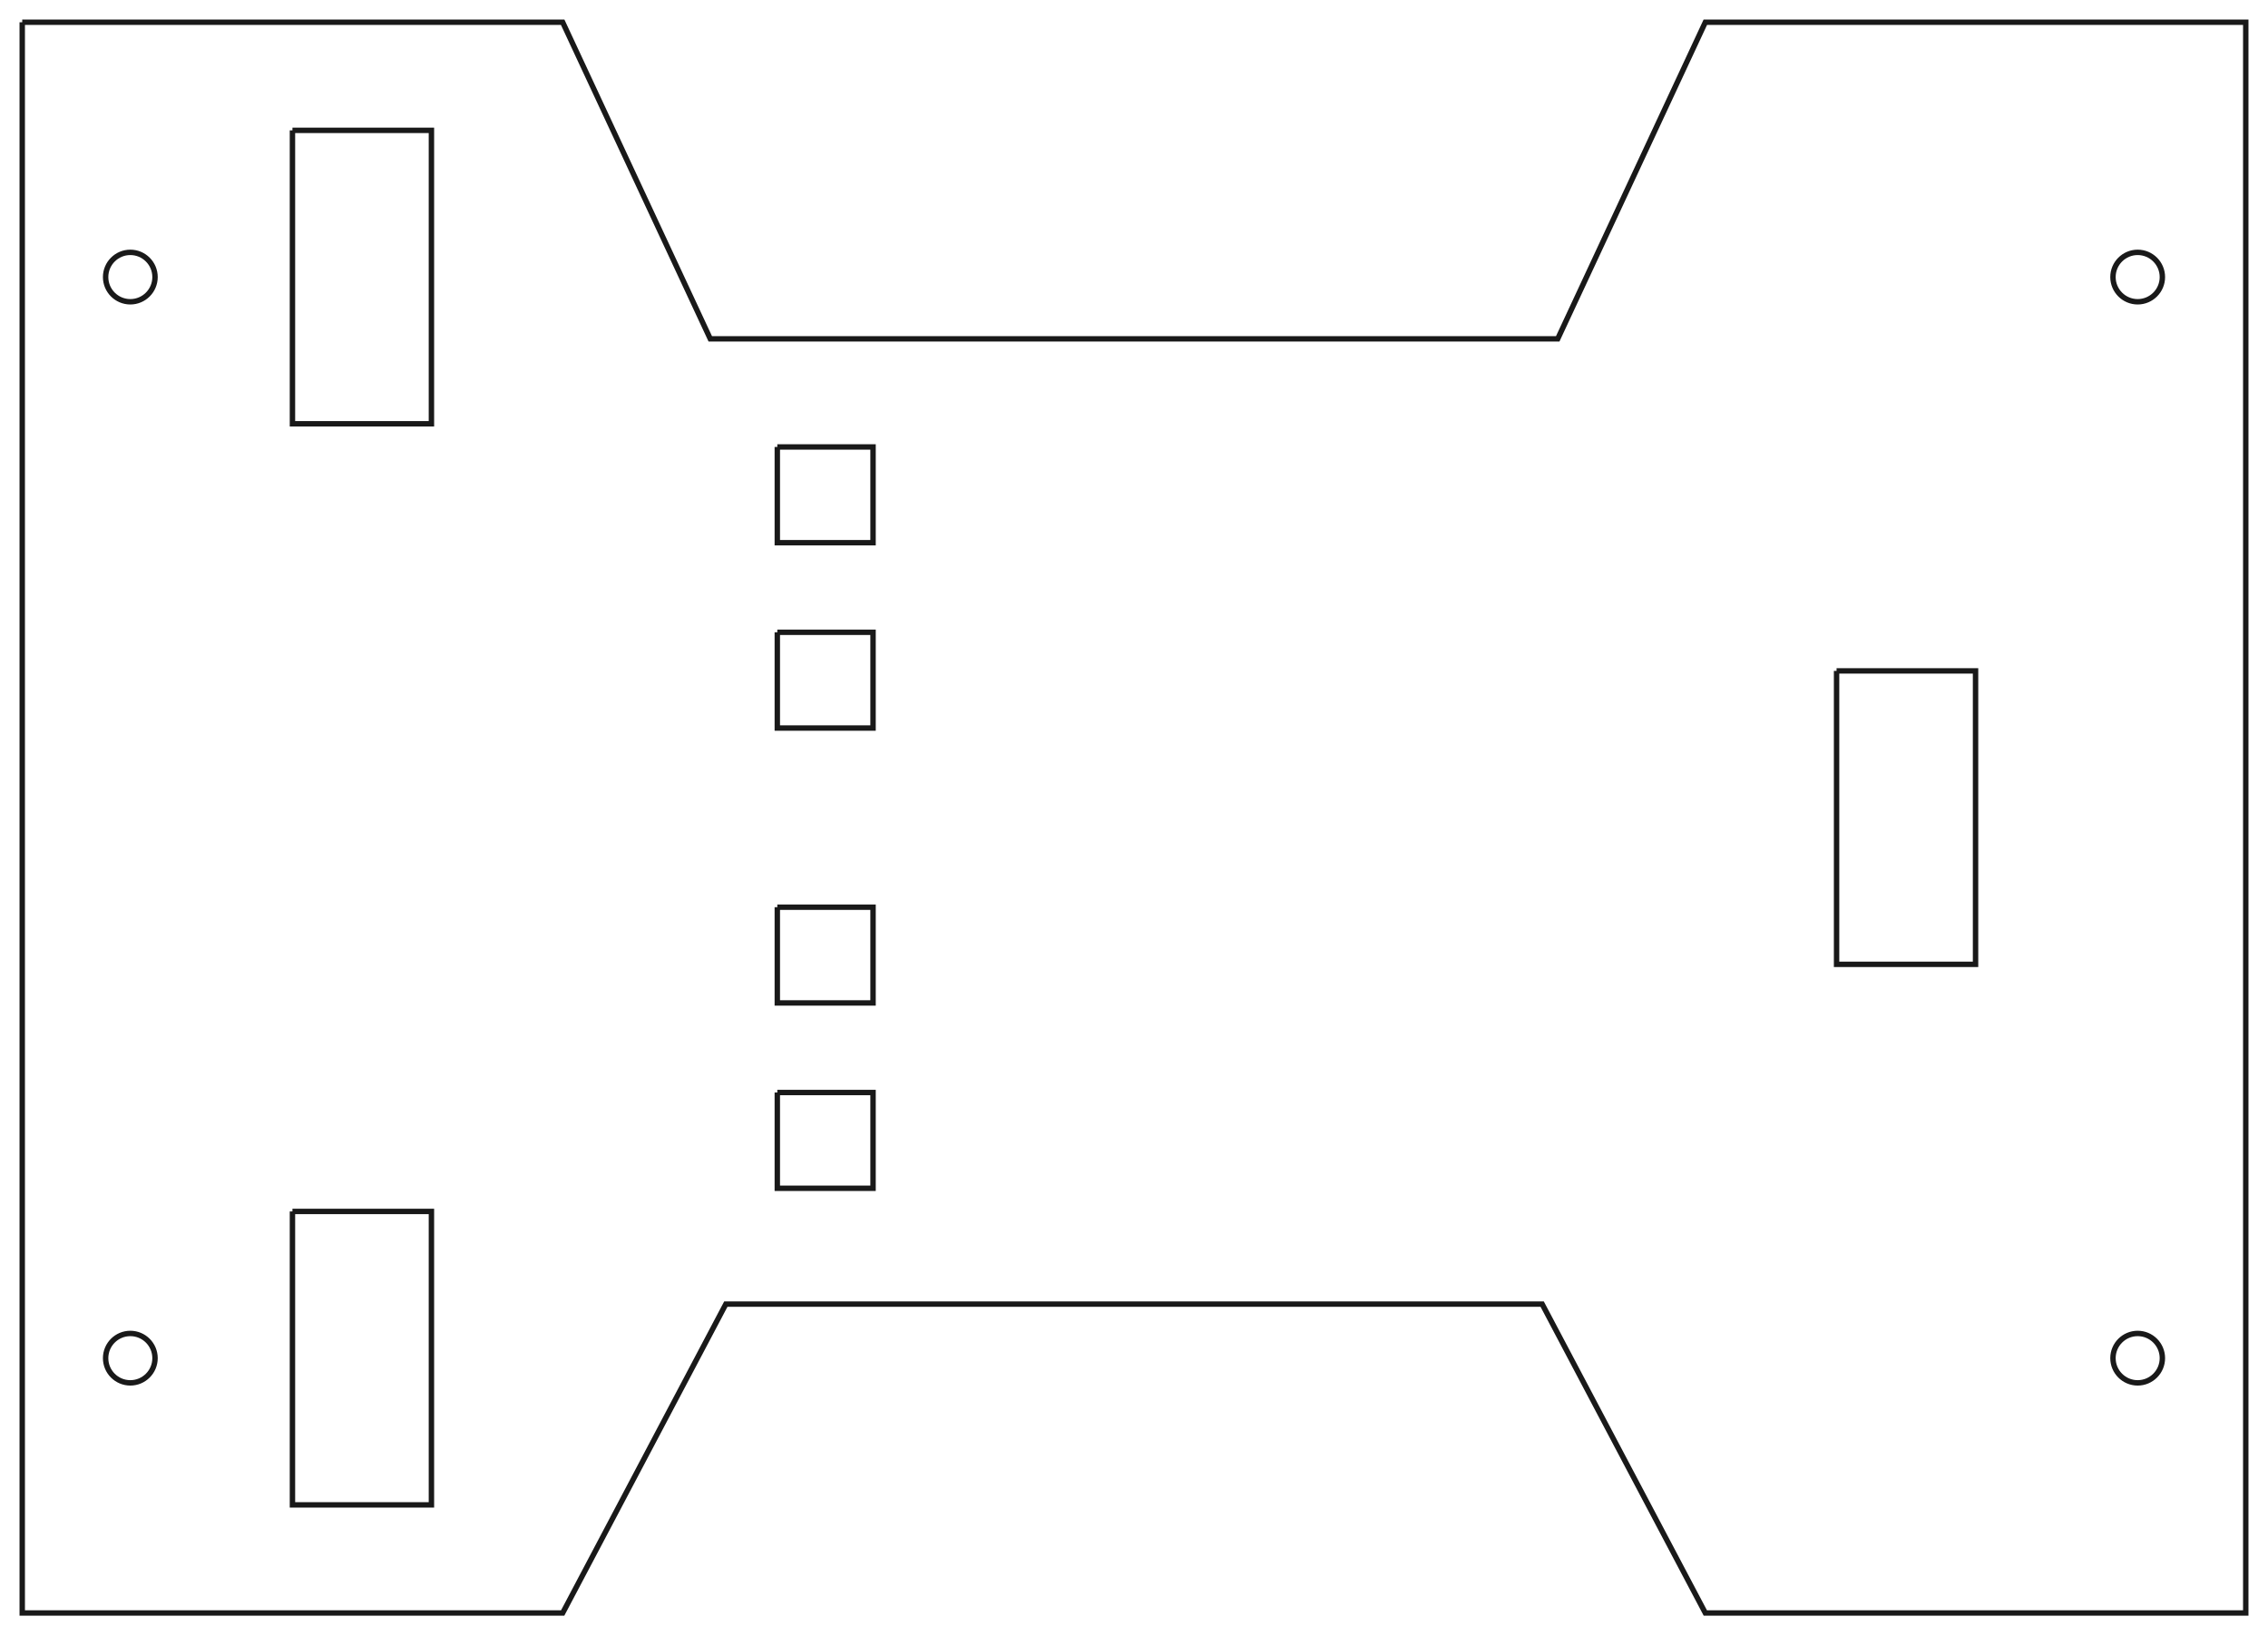
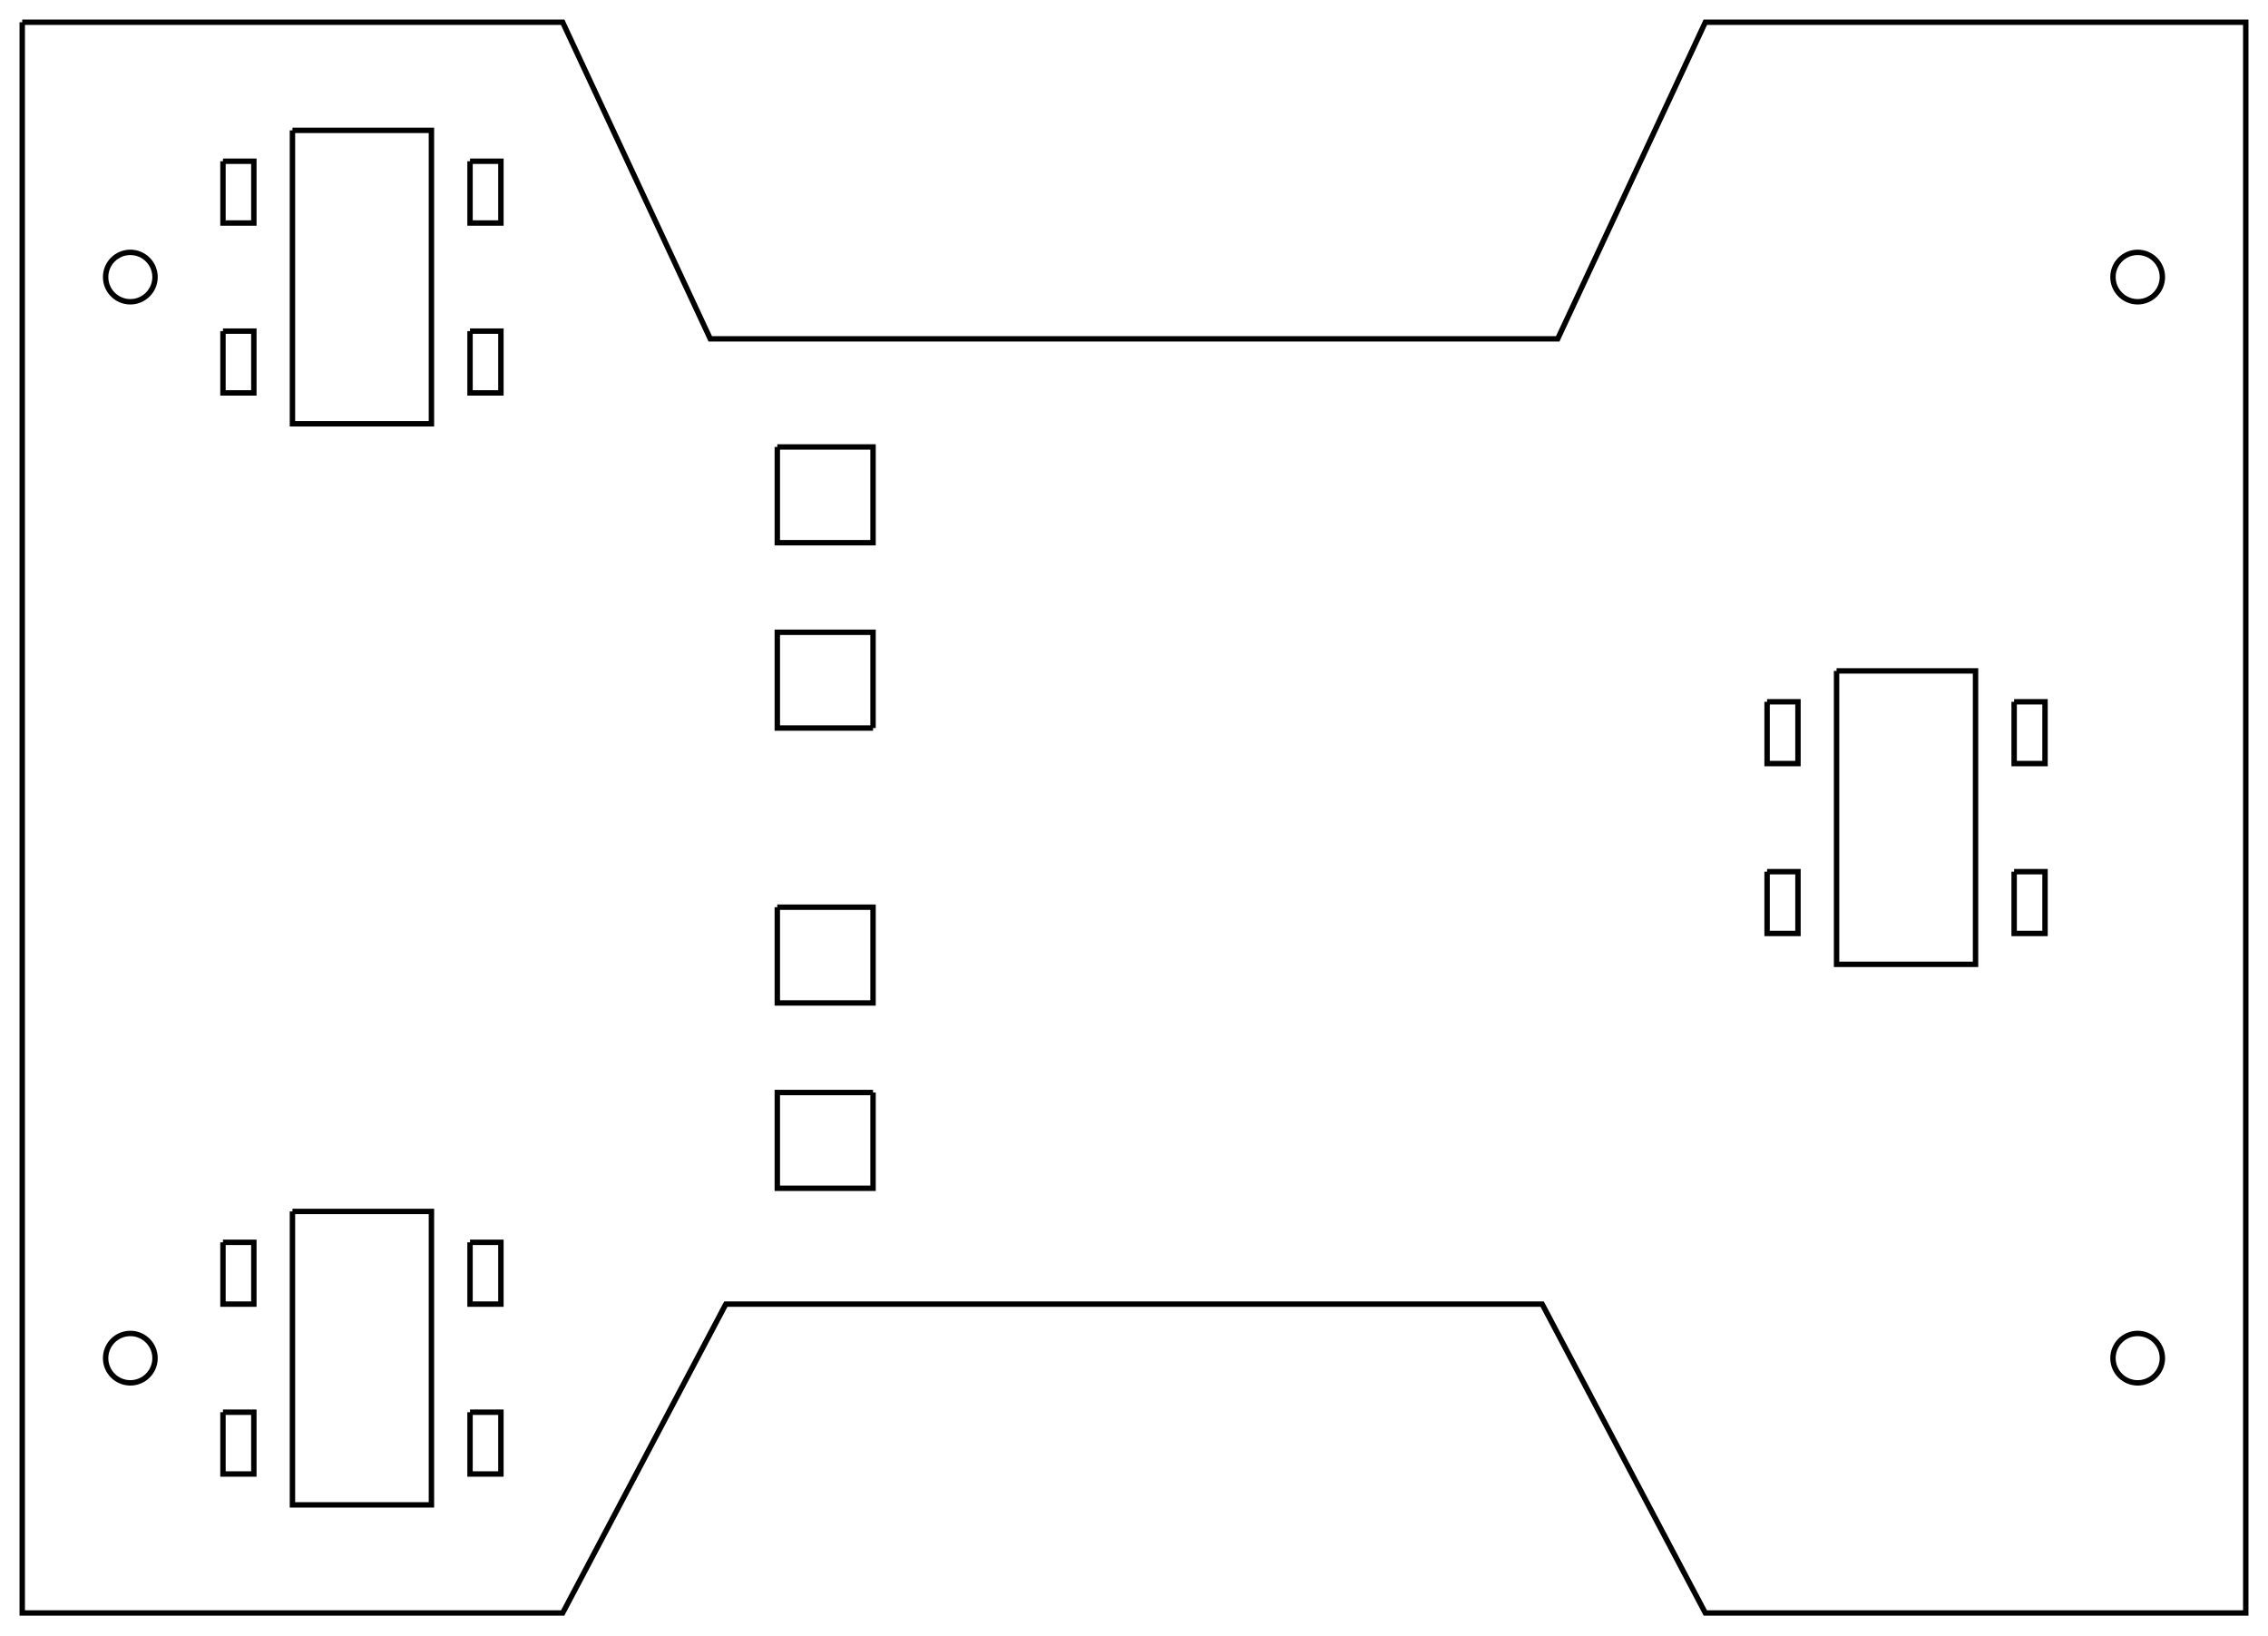
<svg xmlns="http://www.w3.org/2000/svg" width="146.88mm" height="105.88mm" viewBox="0 0 146.88 105.88" version="1.1">
-   <g id="Sketch" transform="translate(73.44,52.94) scale(1,-1)">
-     <path id="Sketch_w0000" d="M -72.0 51.5 L -37.0 51.5 L -27.441 31.0 L 27.441 31.0 L 37.0 51.5 L 72.0 51.5 L 72.0 -51.5 L 37.0 -51.5 L 26.434 -31.5 L -26.434 -31.5 L -37.0 -51.5 L -72.0 -51.5 L -72.0 51.5 " stroke="#191919" stroke-width="0.35 px" style="stroke-width:0.35;stroke-miterlimit:4;stroke-dasharray:none;fill:none;fill-rule: evenodd " />
-     <path id="Sketch_w0001" d="M -54.5 44.5 L -45.5 44.5 L -45.5 25.5 L -54.5 25.5 L -54.5 44.5 " stroke="#191919" stroke-width="0.35 px" style="stroke-width:0.35;stroke-miterlimit:4;stroke-dasharray:none;fill:none;fill-rule: evenodd " />
-     <path id="Sketch_w0002" d="M -54.5 -25.5 L -45.5 -25.5 L -45.5 -44.5 L -54.5 -44.5 L -54.5 -25.5 " stroke="#191919" stroke-width="0.35 px" style="stroke-width:0.35;stroke-miterlimit:4;stroke-dasharray:none;fill:none;fill-rule: evenodd " />
-     <path id="Sketch_w0003" d="M 45.5 9.5 L 54.5 9.5 L 54.5 -9.5 L 45.5 -9.5 L 45.5 9.5 " stroke="#191919" stroke-width="0.35 px" style="stroke-width:0.35;stroke-miterlimit:4;stroke-dasharray:none;fill:none;fill-rule: evenodd " />
-     <circle cx="65.0" cy="35.0" r="1.6" stroke="#191919" stroke-width="0.35 px" style="stroke-width:0.35;stroke-miterlimit:4;stroke-dasharray:none;fill:none" />
-     <circle cx="65.0" cy="-35.0" r="1.6" stroke="#191919" stroke-width="0.35 px" style="stroke-width:0.35;stroke-miterlimit:4;stroke-dasharray:none;fill:none" />
-     <circle cx="-65.0" cy="35.0" r="1.6" stroke="#191919" stroke-width="0.35 px" style="stroke-width:0.35;stroke-miterlimit:4;stroke-dasharray:none;fill:none" />
-     <circle cx="-65.0" cy="-35.0" r="1.6" stroke="#191919" stroke-width="0.35 px" style="stroke-width:0.35;stroke-miterlimit:4;stroke-dasharray:none;fill:none" />
-     <path id="Sketch_w0008" d="M -23.1 24.0 L -16.9 24.0 L -16.9 17.8 L -23.1 17.8 L -23.1 24.0 " stroke="#191919" stroke-width="0.35 px" style="stroke-width:0.35;stroke-miterlimit:4;stroke-dasharray:none;fill:none;fill-rule: evenodd " />
-     <path id="Sketch_w0009" d="M -23.1 12.0 L -16.9 12.0 L -16.9 5.8 L -23.1 5.8 L -23.1 12.0 " stroke="#191919" stroke-width="0.35 px" style="stroke-width:0.35;stroke-miterlimit:4;stroke-dasharray:none;fill:none;fill-rule: evenodd " />
-     <path id="Sketch_w0010" d="M -23.1 -17.8 L -16.9 -17.8 L -16.9 -24.0 L -23.1 -24.0 L -23.1 -17.8 " stroke="#191919" stroke-width="0.35 px" style="stroke-width:0.35;stroke-miterlimit:4;stroke-dasharray:none;fill:none;fill-rule: evenodd " />
-     <path id="Sketch_w0011" d="M -23.1 -5.8 L -16.9 -5.8 L -16.9 -12.0 L -23.1 -12.0 L -23.1 -5.8 " stroke="#191919" stroke-width="0.35 px" style="stroke-width:0.35;stroke-miterlimit:4;stroke-dasharray:none;fill:none;fill-rule: evenodd " />
+   <g id="Sketch002" transform="translate(73.44,52.94) scale(1,-1)">
+     <path id="Sketch002_w0000" d="M -43.0 42.5 L -41.0 42.5 L -41.0 38.5 L -43.0 38.5 L -43.0 42.5 " stroke="#000000" stroke-width="0.35 px" style="stroke-width:0.35;stroke-miterlimit:4;stroke-dasharray:none;fill:none;fill-rule: evenodd " />
+     <path id="Sketch002_w0001" d="M -43.0 31.5 L -41.0 31.5 L -41.0 27.5 L -43.0 27.5 L -43.0 31.5 " stroke="#000000" stroke-width="0.35 px" style="stroke-width:0.35;stroke-miterlimit:4;stroke-dasharray:none;fill:none;fill-rule: evenodd " />
+     <path id="Sketch002_w0002" d="M -59.0 42.5 L -57.0 42.5 L -57.0 38.5 L -59.0 38.5 L -59.0 42.5 " stroke="#000000" stroke-width="0.35 px" style="stroke-width:0.35;stroke-miterlimit:4;stroke-dasharray:none;fill:none;fill-rule: evenodd " />
+     <path id="Sketch002_w0003" d="M -59.0 31.5 L -57.0 31.5 L -57.0 27.5 L -59.0 27.5 L -59.0 31.5 " stroke="#000000" stroke-width="0.35 px" style="stroke-width:0.35;stroke-miterlimit:4;stroke-dasharray:none;fill:none;fill-rule: evenodd " />
+     <path id="Sketch002_w0004" d="M 41.0 7.5 L 43.0 7.5 L 43.0 3.5 L 41.0 3.5 L 41.0 7.5 " stroke="#000000" stroke-width="0.35 px" style="stroke-width:0.35;stroke-miterlimit:4;stroke-dasharray:none;fill:none;fill-rule: evenodd " />
+     <path id="Sketch002_w0005" d="M 57.0 7.5 L 59.0 7.5 L 59.0 3.5 L 57.0 3.5 L 57.0 7.5 " stroke="#000000" stroke-width="0.35 px" style="stroke-width:0.35;stroke-miterlimit:4;stroke-dasharray:none;fill:none;fill-rule: evenodd " />
+     <path id="Sketch002_w0006" d="M 57.0 -3.5 L 59.0 -3.5 L 59.0 -7.5 L 57.0 -7.5 L 57.0 -3.5 " stroke="#000000" stroke-width="0.35 px" style="stroke-width:0.35;stroke-miterlimit:4;stroke-dasharray:none;fill:none;fill-rule: evenodd " />
+     <path id="Sketch002_w0007" d="M 41.0 -3.5 L 43.0 -3.5 L 43.0 -7.5 L 41.0 -7.5 L 41.0 -3.5 " stroke="#000000" stroke-width="0.35 px" style="stroke-width:0.35;stroke-miterlimit:4;stroke-dasharray:none;fill:none;fill-rule: evenodd " />
+     <path id="Sketch002_w0008" d="M -43.0 -27.5 L -41.0 -27.5 L -41.0 -31.5 L -43.0 -31.5 L -43.0 -27.5 " stroke="#000000" stroke-width="0.35 px" style="stroke-width:0.35;stroke-miterlimit:4;stroke-dasharray:none;fill:none;fill-rule: evenodd " />
+     <path id="Sketch002_w0009" d="M -59.0 -27.5 L -57.0 -27.5 L -57.0 -31.5 L -59.0 -31.5 L -59.0 -27.5 " stroke="#000000" stroke-width="0.35 px" style="stroke-width:0.35;stroke-miterlimit:4;stroke-dasharray:none;fill:none;fill-rule: evenodd " />
+     <path id="Sketch002_w0010" d="M -43.0 -38.5 L -41.0 -38.5 L -41.0 -42.5 L -43.0 -42.5 L -43.0 -38.5 " stroke="#000000" stroke-width="0.35 px" style="stroke-width:0.35;stroke-miterlimit:4;stroke-dasharray:none;fill:none;fill-rule: evenodd " />
+     <path id="Sketch002_w0011" d="M -59.0 -38.5 L -57.0 -38.5 L -57.0 -42.5 L -59.0 -42.5 L -59.0 -38.5 " stroke="#000000" stroke-width="0.35 px" style="stroke-width:0.35;stroke-miterlimit:4;stroke-dasharray:none;fill:none;fill-rule: evenodd " />
+     <path id="Sketch002_w0012" d="M -72.0 51.5 L -37.0 51.5 L -27.441 31.0 L 27.441 31.0 L 37.0 51.5 L 72.0 51.5 L 72.0 -51.5 L 37.0 -51.5 L 26.434 -31.5 L -26.434 -31.5 L -37.0 -51.5 L -72.0 -51.5 L -72.0 51.5 " stroke="#000000" stroke-width="0.35 px" style="stroke-width:0.35;stroke-miterlimit:4;stroke-dasharray:none;fill:none;fill-rule: evenodd " />
+     <path id="Sketch002_w0013" d="M -23.1 24.0 L -16.9 24.0 L -16.9 17.8 L -23.1 17.8 L -23.1 24.0 " stroke="#000000" stroke-width="0.35 px" style="stroke-width:0.35;stroke-miterlimit:4;stroke-dasharray:none;fill:none;fill-rule: evenodd " />
+     <path id="Sketch002_w0014" d="M -16.9 5.8 L -23.1 5.8 L -23.1 12.0 L -16.9 12.0 L -16.9 5.8 " stroke="#000000" stroke-width="0.35 px" style="stroke-width:0.35;stroke-miterlimit:4;stroke-dasharray:none;fill:none;fill-rule: evenodd " />
+     <path id="Sketch002_w0015" d="M -23.1 -5.8 L -16.9 -5.8 L -16.9 -12.0 L -23.1 -12.0 L -23.1 -5.8 " stroke="#000000" stroke-width="0.35 px" style="stroke-width:0.35;stroke-miterlimit:4;stroke-dasharray:none;fill:none;fill-rule: evenodd " />
+     <path id="Sketch002_w0016" d="M -16.9 -17.8 L -23.1 -17.8 L -23.1 -24.0 L -16.9 -24.0 L -16.9 -17.8 " stroke="#000000" stroke-width="0.35 px" style="stroke-width:0.35;stroke-miterlimit:4;stroke-dasharray:none;fill:none;fill-rule: evenodd " />
+     <path id="Sketch002_w0017" d="M 45.5 9.5 L 54.5 9.5 L 54.5 -9.5 L 45.5 -9.5 L 45.5 9.5 " stroke="#000000" stroke-width="0.35 px" style="stroke-width:0.35;stroke-miterlimit:4;stroke-dasharray:none;fill:none;fill-rule: evenodd " />
+     <path id="Sketch002_w0018" d="M -54.5 44.5 L -45.5 44.5 L -45.5 25.5 L -54.5 25.5 L -54.5 44.5 " stroke="#000000" stroke-width="0.35 px" style="stroke-width:0.35;stroke-miterlimit:4;stroke-dasharray:none;fill:none;fill-rule: evenodd " />
+     <path id="Sketch002_w0019" d="M -54.5 -25.5 L -45.5 -25.5 L -45.5 -44.5 L -54.5 -44.5 L -54.5 -25.5 " stroke="#000000" stroke-width="0.35 px" style="stroke-width:0.35;stroke-miterlimit:4;stroke-dasharray:none;fill:none;fill-rule: evenodd " />
+     <circle cx="-65.0" cy="35.0" r="1.6" stroke="#000000" stroke-width="0.35 px" style="stroke-width:0.35;stroke-miterlimit:4;stroke-dasharray:none;fill:none" />
+     <circle cx="-65.0" cy="-35.0" r="1.6" stroke="#000000" stroke-width="0.35 px" style="stroke-width:0.35;stroke-miterlimit:4;stroke-dasharray:none;fill:none" />
+     <circle cx="65.0" cy="-35.0" r="1.6" stroke="#000000" stroke-width="0.35 px" style="stroke-width:0.35;stroke-miterlimit:4;stroke-dasharray:none;fill:none" />
+     <circle cx="65.0" cy="35.0" r="1.6" stroke="#000000" stroke-width="0.35 px" style="stroke-width:0.35;stroke-miterlimit:4;stroke-dasharray:none;fill:none" />
  </g>
</svg>
